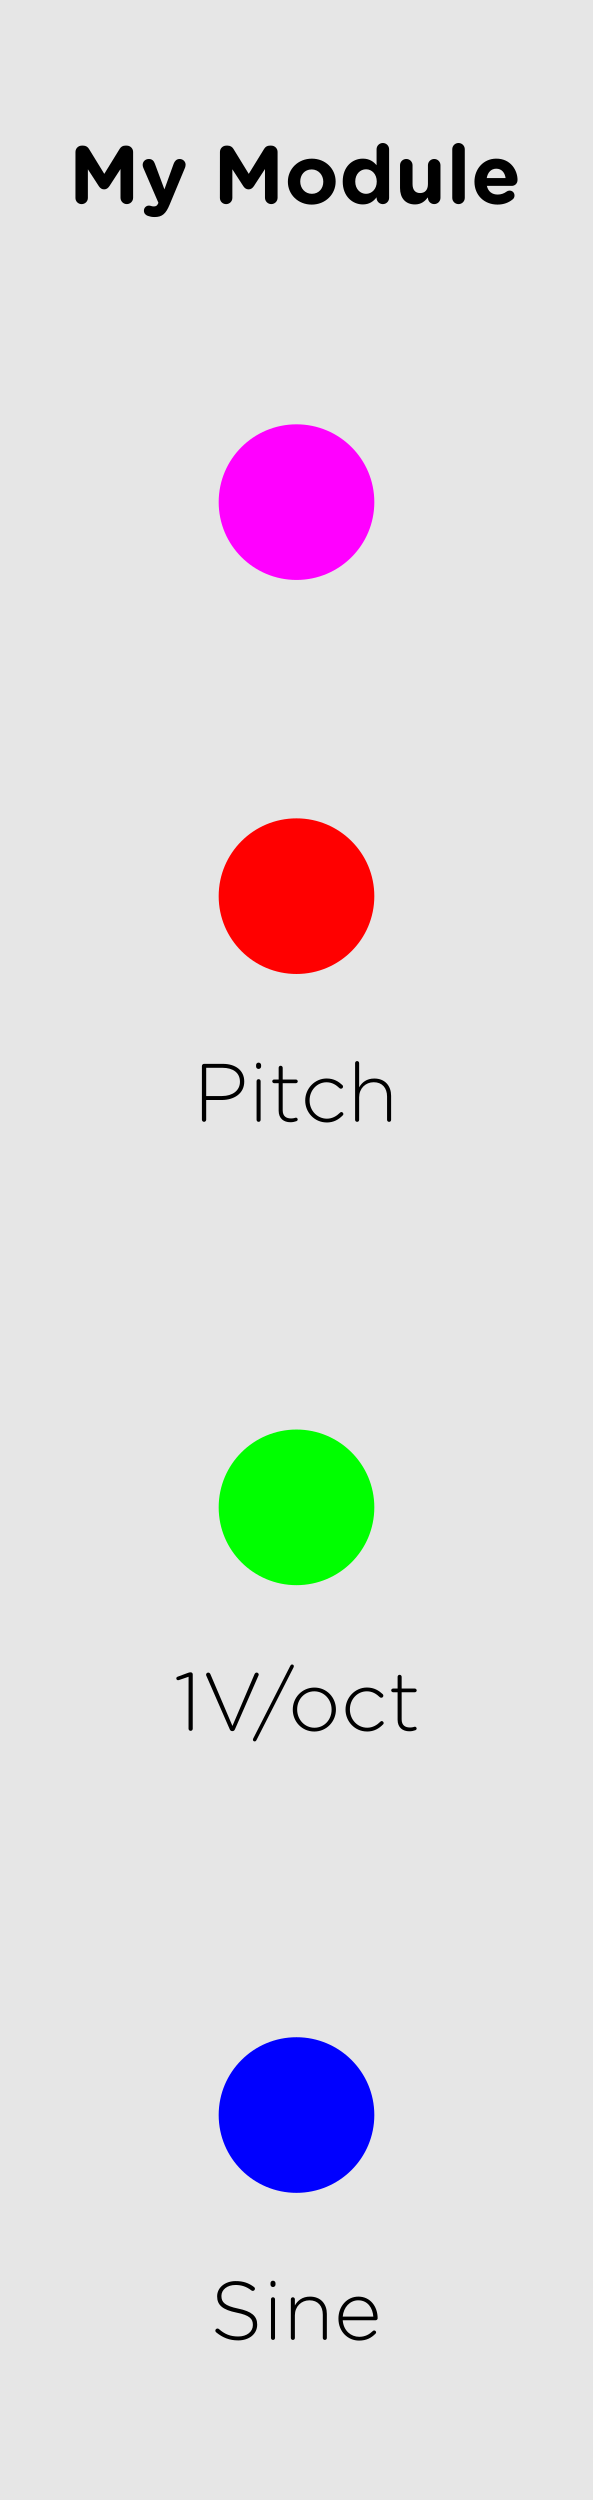
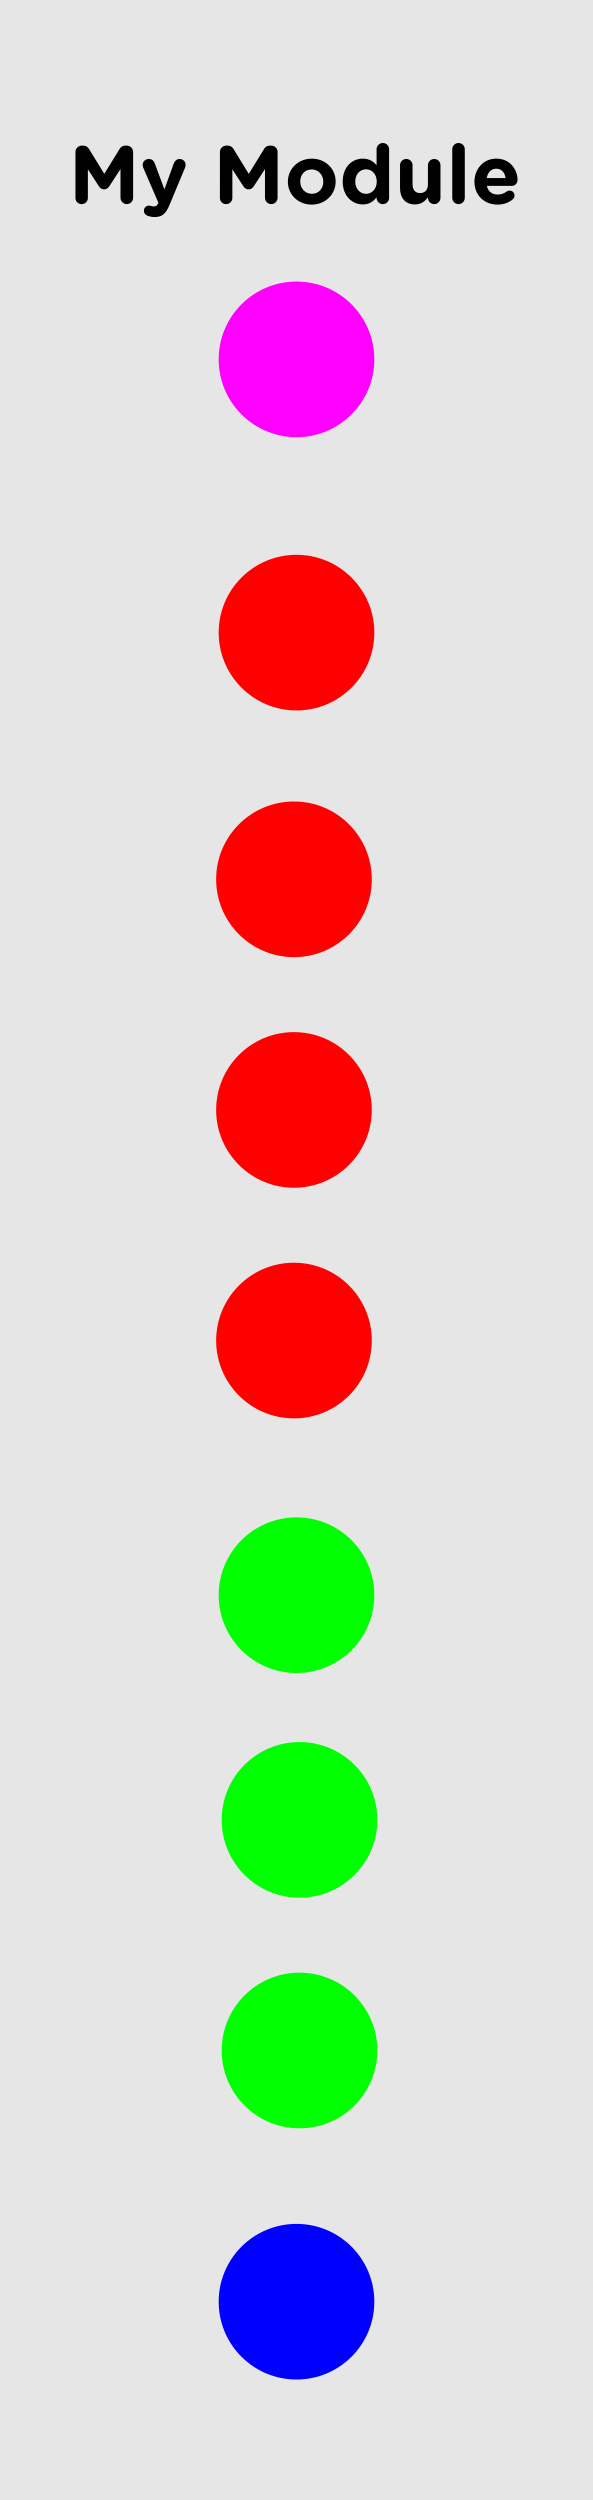
<svg xmlns="http://www.w3.org/2000/svg" width="30.48mm" height="128.5mm" viewBox="0 0 30.48 128.5" version="1.1" id="svg8">
  <defs id="defs2" />
  <g id="layer1" transform="translate(0,-168.5)">
    <rect style="display:inline;opacity:1;vector-effect:none;fill:#e6e6e6;fill-opacity:1;fill-rule:evenodd;stroke:none;stroke-width:0.649;stroke-linecap:butt;stroke-linejoin:miter;stroke-miterlimit:4;stroke-dasharray:none;stroke-dashoffset:0;stroke-opacity:1;paint-order:normal" id="rect420" width="30.48" height="128.5" x="5.9211732e-17" y="168.5" />
    <g aria-label="My Module" style="font-style:normal;font-variant:normal;font-weight:normal;font-stretch:normal;font-size:4.939px;line-height:6.615px;font-family:'Gotham Rounded';-inkscape-font-specification:'Gotham Rounded';font-variant-ligatures:normal;font-variant-caps:normal;font-variant-numeric:normal;font-feature-settings:normal;text-align:center;letter-spacing:0px;word-spacing:0px;writing-mode:lr-tb;text-anchor:middle;display:inline;fill:#000000;fill-opacity:1;stroke:none;stroke-width:0.265px;stroke-linecap:butt;stroke-linejoin:miter;stroke-opacity:1" id="text1229">
      <path d="m 3.878,178.674 c 0,0.178 0.14,0.318 0.317,0.318 0.178,0 0.322,-0.14 0.322,-0.318 v -1.473 l 0.563,0.868 c 0.068,0.102 0.152,0.165 0.271,0.165 0.119,0 0.203,-0.064 0.271,-0.165 l 0.572,-0.881 v 1.477 c 0,0.178 0.144,0.326 0.322,0.326 0.182,0 0.326,-0.144 0.326,-0.326 v -2.354 c 0,-0.182 -0.144,-0.326 -0.326,-0.326 h -0.072 c -0.131,0 -0.224,0.055 -0.292,0.165 l -0.792,1.287 -0.787,-1.283 c -0.059,-0.097 -0.157,-0.169 -0.296,-0.169 h -0.072 c -0.182,0 -0.326,0.144 -0.326,0.326 z" style="font-style:normal;font-variant:normal;font-weight:normal;font-stretch:normal;font-size:4.233px;font-family:'Gotham Rounded';-inkscape-font-specification:'Gotham Rounded';text-align:center;text-anchor:middle;stroke-width:0.265px" id="path5029" />
      <path d="m 7.952,179.656 c 0.385,0 0.576,-0.174 0.766,-0.635 l 0.792,-1.901 c 0.013,-0.03 0.03,-0.102 0.03,-0.152 0,-0.169 -0.14,-0.296 -0.305,-0.296 -0.165,0 -0.258,0.11 -0.309,0.246 L 8.451,178.234 7.96,176.913 c -0.055,-0.152 -0.148,-0.241 -0.309,-0.241 -0.178,0 -0.318,0.127 -0.318,0.309 0,0.042 0.017,0.106 0.034,0.148 l 0.775,1.795 -0.021,0.051 c -0.059,0.114 -0.114,0.135 -0.229,0.135 -0.047,0 -0.08,-0.008 -0.135,-0.025 -0.025,-0.008 -0.055,-0.017 -0.106,-0.017 -0.131,0 -0.254,0.106 -0.254,0.262 0,0.157 0.11,0.233 0.203,0.267 0.106,0.038 0.207,0.059 0.351,0.059 z" style="font-style:normal;font-variant:normal;font-weight:normal;font-stretch:normal;font-size:4.233px;font-family:'Gotham Rounded';-inkscape-font-specification:'Gotham Rounded';text-align:center;text-anchor:middle;stroke-width:0.265px" id="path5031" />
      <path d="m 11.303,178.674 c 0,0.178 0.14,0.318 0.318,0.318 0.178,0 0.322,-0.14 0.322,-0.318 v -1.473 l 0.563,0.868 c 0.068,0.102 0.152,0.165 0.271,0.165 0.119,0 0.203,-0.064 0.271,-0.165 l 0.572,-0.881 v 1.477 c 0,0.178 0.144,0.326 0.322,0.326 0.182,0 0.326,-0.144 0.326,-0.326 v -2.354 c 0,-0.182 -0.144,-0.326 -0.326,-0.326 h -0.072 c -0.131,0 -0.224,0.055 -0.292,0.165 l -0.792,1.287 -0.787,-1.283 c -0.059,-0.097 -0.157,-0.169 -0.296,-0.169 h -0.072 c -0.182,0 -0.326,0.144 -0.326,0.326 z" style="font-style:normal;font-variant:normal;font-weight:normal;font-stretch:normal;font-size:4.233px;font-family:'Gotham Rounded';-inkscape-font-specification:'Gotham Rounded';text-align:center;text-anchor:middle;stroke-width:0.265px" id="path5033" />
      <path d="m 16.02,179.017 c 0.707,0 1.232,-0.529 1.232,-1.181 v -0.008 c 0,-0.652 -0.521,-1.173 -1.223,-1.173 -0.707,0 -1.232,0.529 -1.232,1.181 v 0.008 c 0,0.652 0.521,1.173 1.223,1.173 z m 0.009,-0.555 c -0.356,0 -0.597,-0.292 -0.597,-0.627 v -0.008 c 0,-0.334 0.22,-0.618 0.588,-0.618 0.356,0 0.597,0.292 0.597,0.627 v 0.008 c 0,0.334 -0.22,0.618 -0.588,0.618 z" style="font-style:normal;font-variant:normal;font-weight:normal;font-stretch:normal;font-size:4.233px;font-family:'Gotham Rounded';-inkscape-font-specification:'Gotham Rounded';text-align:center;text-anchor:middle;stroke-width:0.265px" id="path5035" />
      <path d="m 20,176.172 c 0,-0.178 -0.144,-0.322 -0.322,-0.322 -0.178,0 -0.322,0.144 -0.322,0.322 v 0.821 c -0.152,-0.182 -0.364,-0.339 -0.707,-0.339 -0.538,0 -1.033,0.415 -1.033,1.173 v 0.008 c 0,0.758 0.504,1.173 1.033,1.173 0.334,0 0.55,-0.157 0.707,-0.368 v 0.03 c 0,0.178 0.144,0.322 0.322,0.322 0.178,0 0.322,-0.144 0.322,-0.322 z m -1.185,1.029 c 0.301,0 0.55,0.25 0.55,0.627 v 0.008 c 0,0.377 -0.25,0.627 -0.55,0.627 -0.301,0 -0.555,-0.25 -0.555,-0.627 v -0.008 c 0,-0.381 0.254,-0.627 0.555,-0.627 z" style="font-style:normal;font-variant:normal;font-weight:normal;font-stretch:normal;font-size:4.233px;font-family:'Gotham Rounded';-inkscape-font-specification:'Gotham Rounded';text-align:center;text-anchor:middle;stroke-width:0.265px" id="path5037" />
      <path d="m 22.64,176.993 c 0,-0.178 -0.144,-0.322 -0.322,-0.322 -0.178,0 -0.322,0.144 -0.322,0.322 v 0.969 c 0,0.305 -0.157,0.461 -0.402,0.461 -0.246,0 -0.389,-0.157 -0.389,-0.461 v -0.969 c 0,-0.178 -0.144,-0.322 -0.322,-0.322 -0.178,0 -0.322,0.144 -0.322,0.322 v 1.173 c 0,0.521 0.284,0.842 0.77,0.842 0.326,0 0.516,-0.174 0.665,-0.364 v 0.025 c 0,0.178 0.144,0.322 0.322,0.322 0.178,0 0.322,-0.144 0.322,-0.322 z" style="font-style:normal;font-variant:normal;font-weight:normal;font-stretch:normal;font-size:4.233px;font-family:'Gotham Rounded';-inkscape-font-specification:'Gotham Rounded';text-align:center;text-anchor:middle;stroke-width:0.265px" id="path5039" />
      <path d="m 23.246,178.67 c 0,0.178 0.144,0.322 0.322,0.322 0.178,0 0.322,-0.144 0.322,-0.322 v -2.498 c 0,-0.178 -0.144,-0.322 -0.322,-0.322 -0.178,0 -0.322,0.144 -0.322,0.322 z" style="font-style:normal;font-variant:normal;font-weight:normal;font-stretch:normal;font-size:4.233px;font-family:'Gotham Rounded';-inkscape-font-specification:'Gotham Rounded';text-align:center;text-anchor:middle;stroke-width:0.265px" id="path5041" />
      <path d="m 25.018,177.654 c 0.051,-0.292 0.224,-0.483 0.491,-0.483 0.271,0 0.44,0.195 0.478,0.483 z m 1.342,1.088 c 0.047,-0.042 0.085,-0.106 0.085,-0.191 0,-0.144 -0.106,-0.254 -0.25,-0.254 -0.068,0 -0.11,0.017 -0.157,0.051 -0.131,0.097 -0.279,0.152 -0.457,0.152 -0.288,0 -0.491,-0.152 -0.555,-0.445 h 1.274 c 0.169,0 0.301,-0.123 0.301,-0.309 0,-0.47 -0.334,-1.092 -1.092,-1.092 -0.66,0 -1.122,0.533 -1.122,1.181 v 0.008 c 0,0.694 0.504,1.173 1.185,1.173 0.33,0 0.588,-0.106 0.787,-0.275 z" style="font-style:normal;font-variant:normal;font-weight:normal;font-stretch:normal;font-size:4.233px;font-family:'Gotham Rounded';-inkscape-font-specification:'Gotham Rounded';text-align:center;text-anchor:middle;stroke-width:0.265px" id="path5043" />
    </g>
-     <g aria-label="Pitch" style="font-style:normal;font-variant:normal;font-weight:300;font-stretch:normal;font-size:4.939px;line-height:6.615px;font-family:'Gotham Rounded';-inkscape-font-specification:'Gotham Rounded Light';font-variant-ligatures:normal;font-variant-caps:normal;font-variant-numeric:normal;font-feature-settings:normal;text-align:center;letter-spacing:0px;word-spacing:0px;writing-mode:lr-tb;text-anchor:middle;display:inline;fill:#000000;fill-opacity:1;stroke:none;stroke-width:0.265px;stroke-linecap:butt;stroke-linejoin:miter;stroke-opacity:1" id="text4944" transform="translate(0,10.58333)">
-       <path d="m 10.378,215.469 c 0,0.059 0.051,0.11 0.11,0.11 0.059,0 0.11,-0.051 0.11,-0.11 v -1.012 h 0.8 c 0.618,0 1.156,-0.322 1.156,-0.944 v -0.008 c 0,-0.572 -0.449,-0.906 -1.101,-0.906 h -0.965 c -0.059,0 -0.11,0.051 -0.11,0.11 z m 0.22,-1.215 v -1.452 h 0.838 c 0.533,0 0.897,0.246 0.897,0.715 v 0.008 c 0,0.44 -0.373,0.728 -0.923,0.728 z" style="font-style:normal;font-variant:normal;font-weight:300;font-stretch:normal;font-size:4.233px;font-family:'Gotham Rounded';-inkscape-font-specification:'Gotham Rounded Light';text-align:center;text-anchor:middle;stroke-width:0.265px" id="path5046" />
-       <path d="m 13.163,212.734 c 0,0.072 0.055,0.127 0.127,0.127 0.072,0 0.131,-0.055 0.131,-0.127 v -0.072 c 0,-0.072 -0.059,-0.127 -0.131,-0.127 -0.072,0 -0.127,0.055 -0.127,0.127 z m 0.025,2.739 c 0,0.064 0.047,0.106 0.106,0.106 0.059,0 0.102,-0.042 0.102,-0.106 v -1.981 c 0,-0.064 -0.047,-0.106 -0.106,-0.106 -0.059,0 -0.102,0.047 -0.102,0.106 z" style="font-style:normal;font-variant:normal;font-weight:300;font-stretch:normal;font-size:4.233px;font-family:'Gotham Rounded';-inkscape-font-specification:'Gotham Rounded Light';text-align:center;text-anchor:middle;stroke-width:0.265px" id="path5048" />
-       <path d="m 14.929,215.6 c 0.123,0 0.22,-0.025 0.305,-0.055 0.042,-0.017 0.068,-0.047 0.068,-0.089 0,-0.051 -0.047,-0.093 -0.093,-0.093 -0.03,0 -0.097,0.042 -0.246,0.042 -0.25,0 -0.432,-0.11 -0.432,-0.419 v -1.393 h 0.677 c 0.051,0 0.097,-0.042 0.097,-0.093 0,-0.051 -0.047,-0.097 -0.097,-0.097 h -0.677 v -0.601 c 0,-0.059 -0.047,-0.106 -0.106,-0.106 -0.059,0 -0.102,0.047 -0.102,0.106 v 0.601 h -0.233 c -0.051,0 -0.097,0.042 -0.097,0.093 0,0.051 0.047,0.097 0.097,0.097 h 0.233 v 1.414 c 0,0.411 0.271,0.593 0.605,0.593 z" style="font-style:normal;font-variant:normal;font-weight:300;font-stretch:normal;font-size:4.233px;font-family:'Gotham Rounded';-inkscape-font-specification:'Gotham Rounded Light';text-align:center;text-anchor:middle;stroke-width:0.265px" id="path5050" />
-       <path d="m 16.79,215.613 c 0.368,0 0.618,-0.152 0.834,-0.373 0.017,-0.017 0.025,-0.042 0.025,-0.064 0,-0.051 -0.051,-0.102 -0.102,-0.102 -0.03,0 -0.051,0.017 -0.068,0.034 -0.174,0.174 -0.398,0.309 -0.677,0.309 -0.495,0 -0.889,-0.415 -0.889,-0.936 v -0.008 c 0,-0.516 0.381,-0.927 0.872,-0.927 0.292,0 0.495,0.14 0.669,0.305 0.017,0.017 0.047,0.025 0.072,0.025 0.059,0 0.106,-0.047 0.106,-0.106 0,-0.03 -0.013,-0.059 -0.03,-0.076 -0.195,-0.182 -0.44,-0.343 -0.813,-0.343 -0.618,0 -1.101,0.525 -1.101,1.13 v 0.008 c 0,0.605 0.478,1.122 1.101,1.122 z" style="font-style:normal;font-variant:normal;font-weight:300;font-stretch:normal;font-size:4.233px;font-family:'Gotham Rounded';-inkscape-font-specification:'Gotham Rounded Light';text-align:center;text-anchor:middle;stroke-width:0.265px" id="path5052" />
-       <path d="m 18.252,215.473 c 0,0.064 0.047,0.106 0.106,0.106 0.059,0 0.102,-0.042 0.102,-0.106 v -1.16 c 0,-0.449 0.326,-0.77 0.749,-0.77 0.436,0 0.686,0.292 0.686,0.737 v 1.194 c 0,0.064 0.047,0.106 0.106,0.106 0.059,0 0.102,-0.042 0.102,-0.106 v -1.232 c 0,-0.516 -0.318,-0.889 -0.864,-0.889 -0.394,0 -0.635,0.199 -0.779,0.453 v -1.245 c 0,-0.059 -0.047,-0.106 -0.106,-0.106 -0.059,0 -0.102,0.047 -0.102,0.106 z" style="font-style:normal;font-variant:normal;font-weight:300;font-stretch:normal;font-size:4.233px;font-family:'Gotham Rounded';-inkscape-font-specification:'Gotham Rounded Light';text-align:center;text-anchor:middle;stroke-width:0.265px" id="path5054" />
-     </g>
-     <g aria-label="1V/oct" style="font-style:normal;font-variant:normal;font-weight:300;font-stretch:normal;font-size:4.939px;line-height:6.615px;font-family:'Gotham Rounded';-inkscape-font-specification:'Gotham Rounded Light';font-variant-ligatures:normal;font-variant-caps:normal;font-variant-numeric:normal;font-feature-settings:normal;text-align:center;letter-spacing:0px;word-spacing:0px;writing-mode:lr-tb;text-anchor:middle;display:inline;fill:#000000;fill-opacity:1;stroke:none;stroke-width:0.265px;stroke-linecap:butt;stroke-linejoin:miter;stroke-opacity:1" id="text4948" transform="translate(0,5.291667)">
-       <path d="m 9.691,252.065 c 0,0.059 0.051,0.11 0.11,0.11 0.059,0 0.106,-0.051 0.106,-0.11 v -2.794 c 0,-0.055 -0.038,-0.106 -0.106,-0.106 h -0.008 c -0.047,0 -0.089,0.013 -0.135,0.03 l -0.516,0.191 c -0.047,0.017 -0.08,0.042 -0.08,0.093 0,0.051 0.042,0.093 0.093,0.093 0.017,0 0.034,-0.004 0.055,-0.013 l 0.483,-0.165 z" style="font-style:normal;font-variant:normal;font-weight:300;font-stretch:normal;font-size:4.233px;font-family:'Gotham Rounded';-inkscape-font-specification:'Gotham Rounded Light';text-align:center;text-anchor:middle;stroke-width:0.265px" id="path5057" />
-       <path d="m 11.938,252.188 h 0.009 c 0.068,0 0.106,-0.038 0.131,-0.097 l 1.211,-2.769 c 0.009,-0.017 0.009,-0.025 0.009,-0.042 0,-0.051 -0.047,-0.102 -0.106,-0.102 -0.051,0 -0.089,0.038 -0.11,0.085 l -1.135,2.659 -1.13,-2.654 c -0.021,-0.051 -0.059,-0.089 -0.114,-0.089 -0.064,0 -0.11,0.055 -0.11,0.106 0,0.021 0,0.03 0.009,0.047 l 1.206,2.76 c 0.025,0.059 0.064,0.097 0.131,0.097 z" style="font-style:normal;font-variant:normal;font-weight:300;font-stretch:normal;font-size:4.233px;font-family:'Gotham Rounded';-inkscape-font-specification:'Gotham Rounded Light';text-align:center;text-anchor:middle;stroke-width:0.265px" id="path5059" />
-       <path d="m 13,252.628 c 0,0.051 0.038,0.089 0.089,0.089 0.042,0 0.072,-0.025 0.089,-0.059 l 1.913,-3.751 c 0.009,-0.017 0.013,-0.038 0.013,-0.055 0,-0.051 -0.038,-0.089 -0.089,-0.089 -0.042,0 -0.072,0.025 -0.089,0.059 l -1.913,3.751 c -0.009,0.017 -0.013,0.038 -0.013,0.055 z" style="font-style:normal;font-variant:normal;font-weight:300;font-stretch:normal;font-size:4.233px;font-family:'Gotham Rounded';-inkscape-font-specification:'Gotham Rounded Light';text-align:center;text-anchor:middle;stroke-width:0.265px" id="path5061" />
-       <path d="m 16.154,252.209 c 0.643,0 1.113,-0.525 1.113,-1.13 v -0.008 c 0,-0.605 -0.466,-1.122 -1.105,-1.122 -0.643,0 -1.113,0.525 -1.113,1.13 v 0.008 c 0,0.605 0.466,1.122 1.105,1.122 z m 0.009,-0.195 c -0.5,0 -0.889,-0.415 -0.889,-0.936 v -0.008 c 0,-0.508 0.368,-0.927 0.881,-0.927 0.5,0 0.889,0.415 0.889,0.936 v 0.008 c 0,0.508 -0.368,0.927 -0.881,0.927 z" style="font-style:normal;font-variant:normal;font-weight:300;font-stretch:normal;font-size:4.233px;font-family:'Gotham Rounded';-inkscape-font-specification:'Gotham Rounded Light';text-align:center;text-anchor:middle;stroke-width:0.265px" id="path5063" />
-       <path d="m 18.862,252.209 c 0.368,0 0.618,-0.152 0.834,-0.373 0.017,-0.017 0.025,-0.042 0.025,-0.064 0,-0.051 -0.051,-0.102 -0.102,-0.102 -0.03,0 -0.051,0.017 -0.068,0.034 -0.174,0.174 -0.398,0.309 -0.677,0.309 -0.495,0 -0.889,-0.415 -0.889,-0.936 v -0.008 c 0,-0.516 0.381,-0.927 0.872,-0.927 0.292,0 0.495,0.14 0.669,0.305 0.017,0.017 0.047,0.025 0.072,0.025 0.059,0 0.106,-0.047 0.106,-0.106 0,-0.03 -0.013,-0.059 -0.03,-0.076 -0.195,-0.182 -0.44,-0.343 -0.813,-0.343 -0.618,0 -1.101,0.525 -1.101,1.13 v 0.008 c 0,0.605 0.478,1.122 1.101,1.122 z" style="font-style:normal;font-variant:normal;font-weight:300;font-stretch:normal;font-size:4.233px;font-family:'Gotham Rounded';-inkscape-font-specification:'Gotham Rounded Light';text-align:center;text-anchor:middle;stroke-width:0.265px" id="path5065" />
-       <path d="m 21.043,252.197 c 0.123,0 0.22,-0.025 0.305,-0.055 0.042,-0.017 0.068,-0.047 0.068,-0.089 0,-0.051 -0.047,-0.093 -0.093,-0.093 -0.03,0 -0.097,0.042 -0.246,0.042 -0.25,0 -0.432,-0.11 -0.432,-0.419 v -1.393 h 0.677 c 0.051,0 0.097,-0.042 0.097,-0.093 0,-0.051 -0.047,-0.097 -0.097,-0.097 h -0.677 v -0.601 c 0,-0.059 -0.047,-0.106 -0.106,-0.106 -0.059,0 -0.102,0.047 -0.102,0.106 v 0.601 h -0.233 c -0.051,0 -0.097,0.042 -0.097,0.093 0,0.051 0.047,0.097 0.097,0.097 h 0.233 v 1.414 c 0,0.411 0.271,0.593 0.605,0.593 z" style="font-style:normal;font-variant:normal;font-weight:300;font-stretch:normal;font-size:4.233px;font-family:'Gotham Rounded';-inkscape-font-specification:'Gotham Rounded Light';text-align:center;text-anchor:middle;stroke-width:0.265px" id="path5067" />
-     </g>
-     <g aria-label="Sine" style="font-style:normal;font-variant:normal;font-weight:300;font-stretch:normal;font-size:4.939px;line-height:6.615px;font-family:'Gotham Rounded';-inkscape-font-specification:'Gotham Rounded Light';font-variant-ligatures:normal;font-variant-caps:normal;font-variant-numeric:normal;font-feature-settings:normal;text-align:center;letter-spacing:0px;word-spacing:0px;writing-mode:lr-tb;text-anchor:middle;display:inline;fill:#000000;fill-opacity:1;stroke:none;stroke-width:0.265px;stroke-linecap:butt;stroke-linejoin:miter;stroke-opacity:1" id="text4952">
-       <path d="m 12.237,288.797 c 0.572,0 0.982,-0.33 0.982,-0.809 v -0.008 c 0,-0.432 -0.288,-0.677 -0.974,-0.817 -0.703,-0.144 -0.864,-0.334 -0.864,-0.648 v -0.008 c 0,-0.309 0.288,-0.559 0.724,-0.559 0.301,0 0.559,0.08 0.817,0.279 0.021,0.017 0.047,0.025 0.072,0.025 0.059,0 0.11,-0.051 0.11,-0.11 0,-0.042 -0.025,-0.072 -0.047,-0.089 -0.271,-0.203 -0.546,-0.305 -0.944,-0.305 -0.55,0 -0.952,0.339 -0.952,0.779 v 0.008 c 0,0.449 0.288,0.69 0.999,0.834 0.673,0.135 0.838,0.318 0.838,0.631 v 0.008 c 0,0.339 -0.305,0.588 -0.749,0.588 -0.406,0 -0.703,-0.119 -0.999,-0.385 -0.017,-0.013 -0.042,-0.025 -0.072,-0.025 -0.059,0 -0.11,0.051 -0.11,0.11 0,0.038 0.021,0.068 0.042,0.085 0.334,0.275 0.682,0.415 1.126,0.415 z" style="font-style:normal;font-variant:normal;font-weight:300;font-stretch:normal;font-size:4.233px;font-family:'Gotham Rounded';-inkscape-font-specification:'Gotham Rounded Light';text-align:center;text-anchor:middle;stroke-width:0.265px" id="path5070" />
-       <path d="m 13.903,285.927 c 0,0.072 0.055,0.127 0.127,0.127 0.072,0 0.131,-0.055 0.131,-0.127 v -0.072 c 0,-0.072 -0.059,-0.127 -0.131,-0.127 -0.072,0 -0.127,0.055 -0.127,0.127 z m 0.025,2.739 c 0,0.064 0.047,0.106 0.106,0.106 0.059,0 0.102,-0.042 0.102,-0.106 v -1.981 c 0,-0.064 -0.047,-0.106 -0.106,-0.106 -0.059,0 -0.102,0.047 -0.102,0.106 z" style="font-style:normal;font-variant:normal;font-weight:300;font-stretch:normal;font-size:4.233px;font-family:'Gotham Rounded';-inkscape-font-specification:'Gotham Rounded Light';text-align:center;text-anchor:middle;stroke-width:0.265px" id="path5072" />
-       <path d="m 14.949,288.666 c 0,0.064 0.047,0.106 0.106,0.106 0.059,0 0.102,-0.042 0.102,-0.106 v -1.16 c 0,-0.449 0.326,-0.77 0.749,-0.77 0.436,0 0.686,0.292 0.686,0.737 v 1.194 c 0,0.064 0.047,0.106 0.106,0.106 0.059,0 0.102,-0.042 0.102,-0.106 v -1.232 c 0,-0.516 -0.318,-0.889 -0.864,-0.889 -0.394,0 -0.635,0.199 -0.779,0.453 v -0.313 c 0,-0.064 -0.047,-0.106 -0.106,-0.106 -0.059,0 -0.102,0.047 -0.102,0.106 z" style="font-style:normal;font-variant:normal;font-weight:300;font-stretch:normal;font-size:4.233px;font-family:'Gotham Rounded';-inkscape-font-specification:'Gotham Rounded Light';text-align:center;text-anchor:middle;stroke-width:0.265px" id="path5074" />
-       <path d="m 17.617,287.574 c 0.038,-0.478 0.368,-0.838 0.796,-0.838 0.495,0 0.745,0.402 0.775,0.838 z m 1.681,0.881 c 0.025,-0.025 0.034,-0.051 0.034,-0.072 0,-0.055 -0.047,-0.097 -0.102,-0.097 -0.03,0 -0.051,0.013 -0.068,0.03 -0.174,0.169 -0.389,0.296 -0.699,0.296 -0.423,0 -0.809,-0.313 -0.847,-0.851 h 1.693 c 0.051,0 0.102,-0.047 0.102,-0.097 0,-0.618 -0.385,-1.118 -0.991,-1.118 -0.584,0 -1.024,0.5 -1.024,1.126 v 0.008 c 0,0.673 0.491,1.126 1.058,1.126 0.389,0 0.631,-0.14 0.842,-0.351 z" style="font-style:normal;font-variant:normal;font-weight:300;font-stretch:normal;font-size:4.233px;font-family:'Gotham Rounded';-inkscape-font-specification:'Gotham Rounded Light';text-align:center;text-anchor:middle;stroke-width:0.265px" id="path5076" />
-     </g>
  </g>
  <g id="layer2">
-     <circle style="display:inline;opacity:1;vector-effect:none;fill:#ff0000;fill-opacity:1;fill-rule:evenodd;stroke:none;stroke-width:1;stroke-linecap:butt;stroke-linejoin:miter;stroke-miterlimit:4;stroke-dasharray:none;stroke-dashoffset:0;stroke-opacity:1;paint-order:normal" id="path4954" cx="15.24" cy="46.063" r="4" />
-     <circle r="4" cy="77.478" cx="15.24" id="circle4956" style="display:inline;opacity:1;vector-effect:none;fill:#00ff00;fill-opacity:1;fill-rule:evenodd;stroke:none;stroke-width:1;stroke-linecap:butt;stroke-linejoin:miter;stroke-miterlimit:4;stroke-dasharray:none;stroke-dashoffset:0;stroke-opacity:1;paint-order:normal" />
-     <circle style="display:inline;opacity:1;vector-effect:none;fill:#0000ff;fill-opacity:1;fill-rule:evenodd;stroke:none;stroke-width:1;stroke-linecap:butt;stroke-linejoin:miter;stroke-miterlimit:4;stroke-dasharray:none;stroke-dashoffset:0;stroke-opacity:1;paint-order:normal" id="circle4958" cx="15.24" cy="108.713" r="4" />
-     <circle r="4" cy="25.81" cx="15.24" id="circle66" style="display:inline;opacity:1;vector-effect:none;fill:#ff00ff;fill-opacity:1;fill-rule:evenodd;stroke:none;stroke-width:1;stroke-linecap:butt;stroke-linejoin:miter;stroke-miterlimit:4;stroke-dasharray:none;stroke-dashoffset:0;stroke-opacity:1;paint-order:normal" />
+     <circle style="display:inline;opacity:1;fill:#ff0000;fill-opacity:1;fill-rule:evenodd;stroke:none;stroke-width:1;stroke-linecap:butt;stroke-linejoin:miter;stroke-miterlimit:4;stroke-dasharray:none;stroke-dashoffset:0;stroke-opacity:1;paint-order:normal" id="path4954" cx="15.24" cy="32.517" r="4" />
+     <circle r="4" cy="81.993" cx="15.24" id="circle4956" style="display:inline;opacity:1;fill:#00ff00;fill-opacity:1;fill-rule:evenodd;stroke:none;stroke-width:1;stroke-linecap:butt;stroke-linejoin:miter;stroke-miterlimit:4;stroke-dasharray:none;stroke-dashoffset:0;stroke-opacity:1;paint-order:normal" />
+     <circle style="display:inline;opacity:1;fill:#0000ff;fill-opacity:1;fill-rule:evenodd;stroke:none;stroke-width:1;stroke-linecap:butt;stroke-linejoin:miter;stroke-miterlimit:4;stroke-dasharray:none;stroke-dashoffset:0;stroke-opacity:1;paint-order:normal" id="circle4958" cx="15.24" cy="118.308" r="4" />
+     <circle r="4" cy="18.472" cx="15.24" id="circle66" style="display:inline;opacity:1;fill:#ff00ff;fill-opacity:1;fill-rule:evenodd;stroke:none;stroke-width:1;stroke-linecap:butt;stroke-linejoin:miter;stroke-miterlimit:4;stroke-dasharray:none;stroke-dashoffset:0;stroke-opacity:1;paint-order:normal" />
+     <circle cy="93.542" cx="15.395" id="circle4956-3" style="display:inline;opacity:1;fill:#00ff00;fill-opacity:1;fill-rule:evenodd;stroke:none;stroke-width:1;stroke-linecap:butt;stroke-linejoin:miter;stroke-miterlimit:4;stroke-dasharray:none;stroke-dashoffset:0;stroke-opacity:1;paint-order:normal" r="4" />
+     <circle cy="105.395" cx="15.395" id="circle4956-6" style="display:inline;opacity:1;fill:#00ff00;fill-opacity:1;fill-rule:evenodd;stroke:none;stroke-width:1;stroke-linecap:butt;stroke-linejoin:miter;stroke-miterlimit:4;stroke-dasharray:none;stroke-dashoffset:0;stroke-opacity:1;paint-order:normal" r="4" />
+     <circle style="display:inline;opacity:1;fill:#ff0000;fill-opacity:1;fill-rule:evenodd;stroke:none;stroke-width:1;stroke-linecap:butt;stroke-linejoin:miter;stroke-miterlimit:4;stroke-dasharray:none;stroke-dashoffset:0;stroke-opacity:1;paint-order:normal" id="path4954-5" cx="15.11" cy="45.197" r="4" />
+     <circle style="display:inline;opacity:1;fill:#ff0000;fill-opacity:1;fill-rule:evenodd;stroke:none;stroke-width:1;stroke-linecap:butt;stroke-linejoin:miter;stroke-miterlimit:4;stroke-dasharray:none;stroke-dashoffset:0;stroke-opacity:1;paint-order:normal" id="path4954-3" cx="15.11" cy="57.051" r="4" />
+     <circle style="display:inline;opacity:1;fill:#ff0000;fill-opacity:1;fill-rule:evenodd;stroke:none;stroke-width:1;stroke-linecap:butt;stroke-linejoin:miter;stroke-miterlimit:4;stroke-dasharray:none;stroke-dashoffset:0;stroke-opacity:1;paint-order:normal" id="path4954-56" cx="15.11" cy="68.904" r="4" />
  </g>
</svg>
